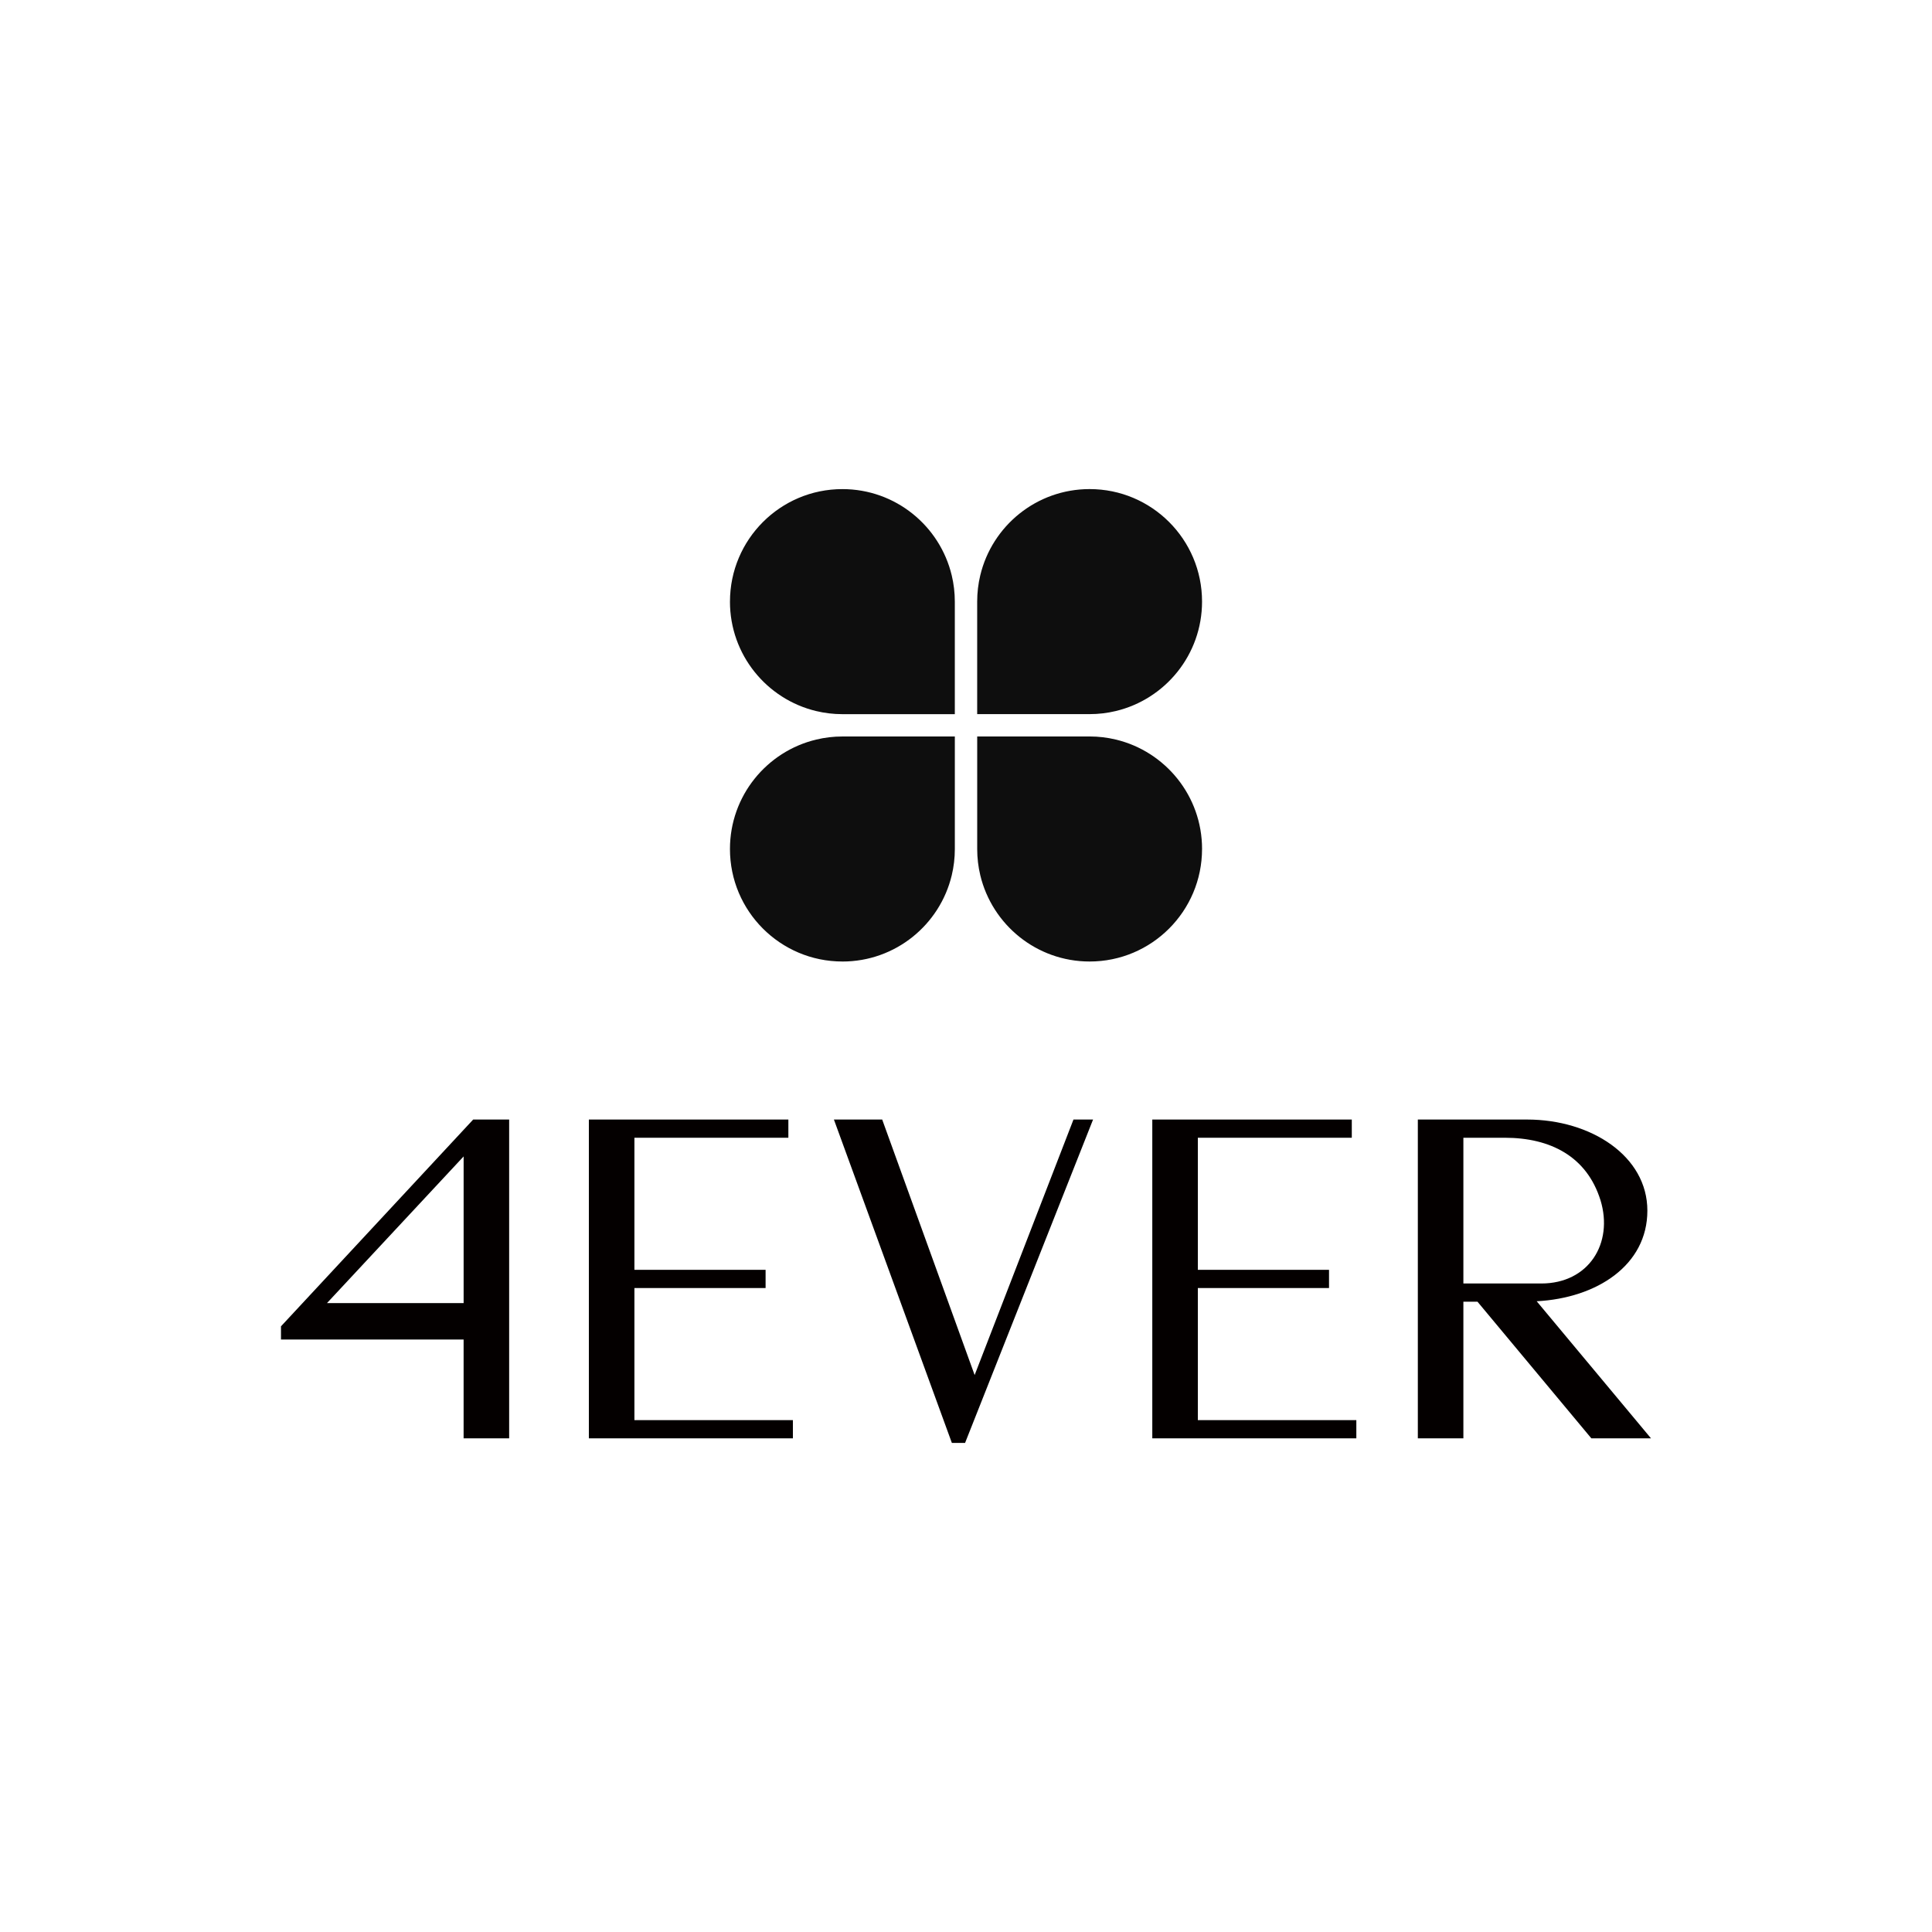
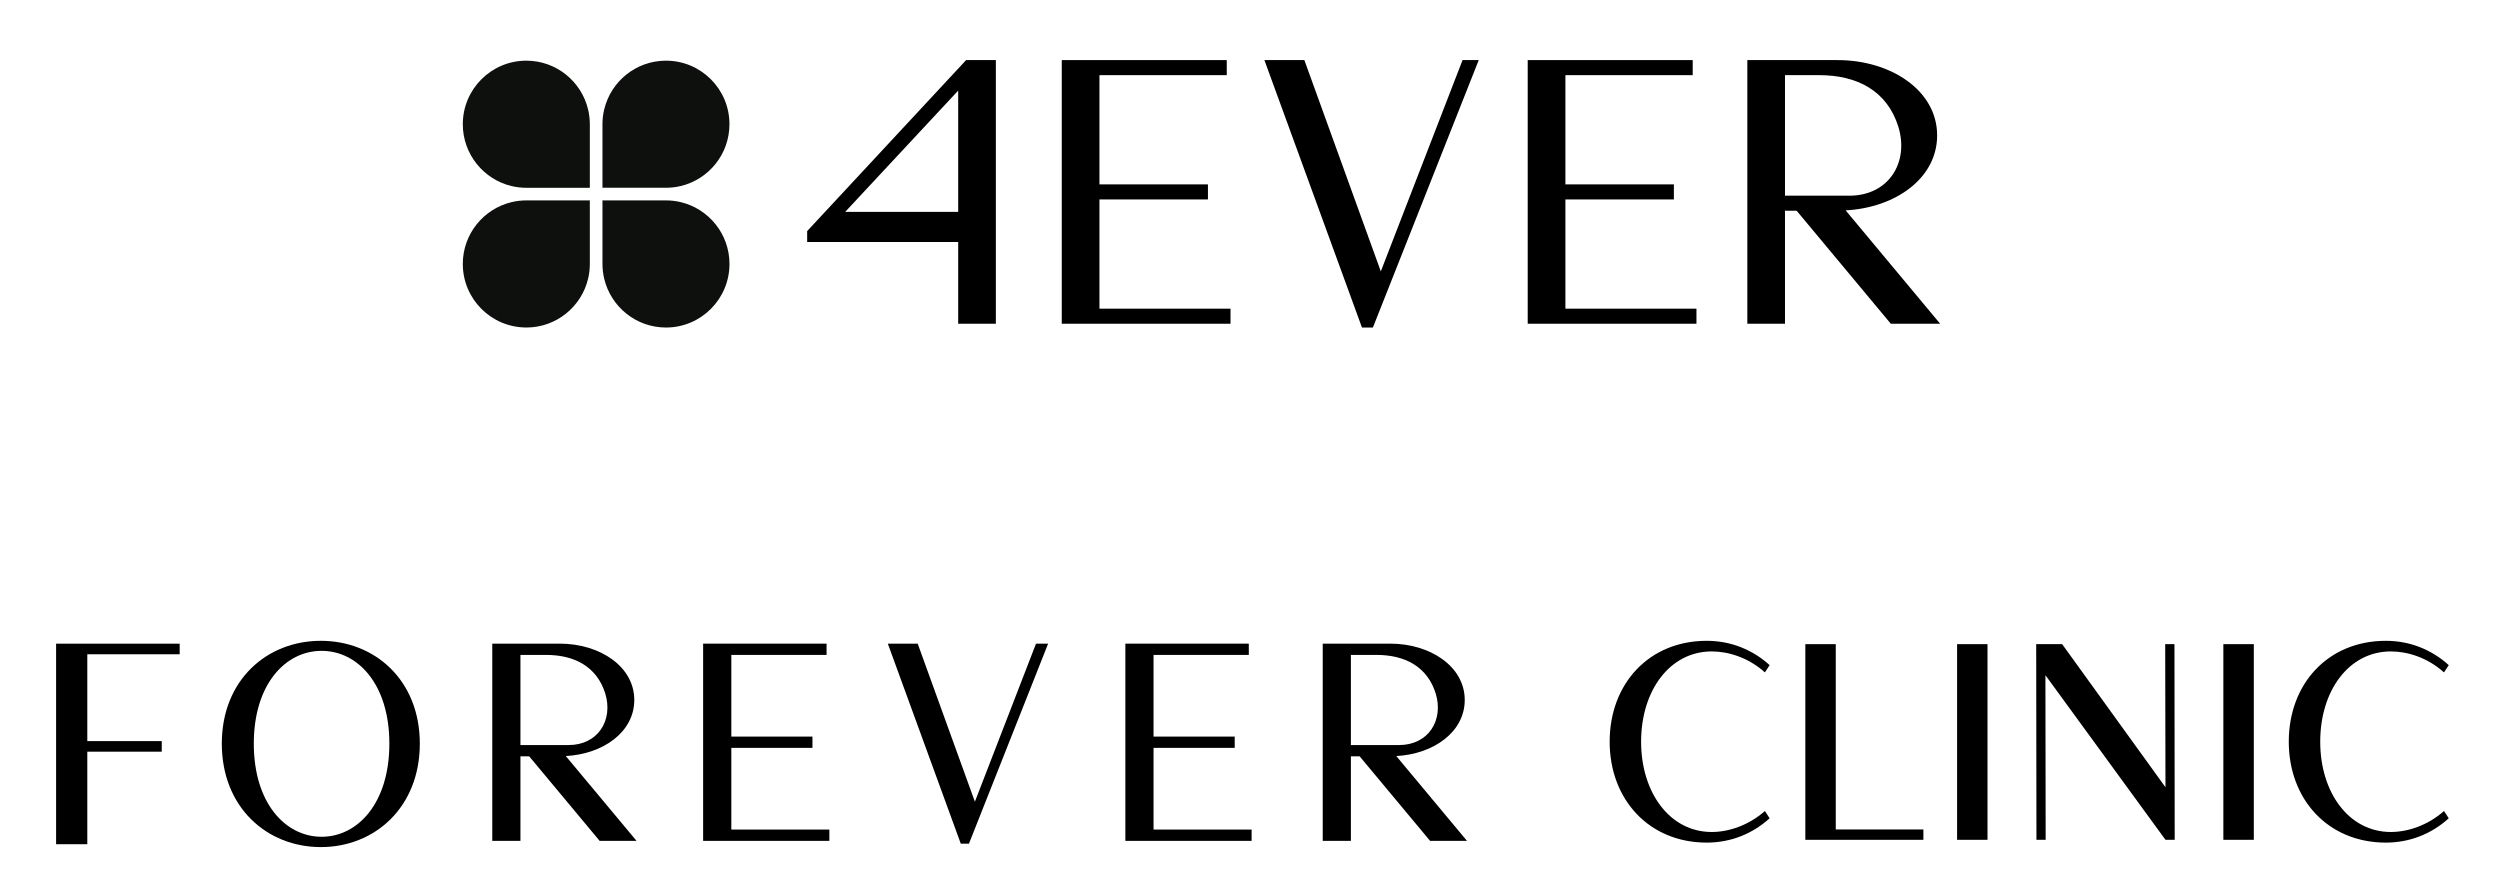
- <svg xmlns="http://www.w3.org/2000/svg" id="_레이어_1" data-name="레이어_1" version="1.1" viewBox="0 0 1080 1080">
-   <defs>
-     <style>
-       .st0 {
-         fill: #040000;
-       }
- 
-       .st1 {
-         fill: #0e0e0e;
-       }
-     </style>
-   </defs>
-   <g>
-     <path class="st0" d="M157.07,741.42l107.44-115.59h20.11v178.22h-25.46v-55.25h-102.09v-7.38ZM259.17,728.43v-81.98l-76.38,81.98h76.38Z" />
-     <path class="st0" d="M329.18,625.83h111.52v10.18h-86.06v73.83h73.33v10.18h-73.33v73.84h88.6v10.18h-114.06v-178.22Z" />
-     <path class="st0" d="M466.16,625.83h26.99l51.68,142.83,55.25-142.83h10.95l-71.55,180.77h-7.38l-65.94-180.77Z" />
-     <path class="st0" d="M644.14,625.83h111.52v10.18h-86.06v73.83h73.33v10.18h-73.33v73.84h88.6v10.18h-114.06v-178.22Z" />
-     <path class="st0" d="M792.57,625.83h61.11c35.65,0,67.21,20.36,67.21,50.92s-28.26,48.88-61.87,50.66l63.91,76.64h-33.35l-63.65-76.38h-7.89v76.38h-25.46v-178.22ZM894.67,670.89c-7.63-24.44-28.01-34.88-53.46-34.88h-23.17v81.47h43.54c26.48,0,40.48-22.41,33.1-46.59Z" />
-   </g>
-   <g>
-     <path class="st1" d="M609.1,273.4c-29.67,0-54.53,20.57-61.13,48.24-1.13,4.71-1.72,9.61-1.72,14.67v62.89h62.84c5.04,0,9.95-.59,14.66-1.73,27.64-6.61,48.2-31.49,48.2-61.18.01-34.74-28.13-62.89-62.84-62.89Z" />
-     <path class="st1" d="M408.05,336.31c0,29.69,20.56,54.57,48.2,61.18,4.71,1.13,9.61,1.73,14.66,1.73h62.84v-62.89c0-5.05-.59-9.96-1.72-14.67-6.61-27.68-31.47-48.25-61.13-48.25-34.71,0-62.84,28.17-62.84,62.91Z" />
-     <path class="st1" d="M470.91,537.5c29.67,0,54.53-20.57,61.13-48.24,1.13-4.71,1.72-9.61,1.72-14.67v-62.89h-62.84c-5.04,0-9.95.59-14.66,1.73-27.65,6.6-48.21,31.49-48.21,61.17,0,34.74,28.15,62.89,62.86,62.89h0Z" />
-     <path class="st1" d="M671.96,474.6c0-29.69-20.56-54.57-48.2-61.18-4.71-1.13-9.6-1.73-14.66-1.73h-62.84v62.89c0,5.05.59,9.96,1.72,14.67,6.61,27.66,31.47,48.24,61.13,48.24,34.71,0,62.84-28.17,62.84-62.91h0Z" />
-   </g>
+ <svg xmlns="http://www.w3.org/2000/svg" viewBox="154 369 286 102">
+   <path fill="#0E100E" d="M 230.188 375.941 C 226.758 375.941 223.883 378.32 223.121 381.516 C 222.988 382.062 222.922 382.629 222.922 383.211 L 222.922 390.48 L 230.184 390.48 C 230.766 390.48 231.336 390.414 231.879 390.281 C 235.074 389.52 237.449 386.641 237.449 383.211 C 237.453 379.195 234.199 375.941 230.188 375.941" />
+   <path fill="#0E100E" d="M 206.945 383.211 C 206.945 386.645 209.324 389.52 212.516 390.285 C 213.062 390.414 213.629 390.484 214.211 390.484 L 221.477 390.484 L 221.477 383.215 C 221.477 382.629 221.406 382.062 221.277 381.52 C 220.516 378.32 217.641 375.941 214.211 375.941 C 210.199 375.941 206.945 379.195 206.945 383.211" />
+   <path fill="#0E100E" d="M 214.211 406.469 C 217.641 406.469 220.516 404.09 221.277 400.891 C 221.41 400.348 221.477 399.781 221.477 399.195 L 221.477 391.926 L 214.215 391.926 C 213.633 391.926 213.062 391.992 212.52 392.125 C 209.32 392.887 206.945 395.766 206.945 399.195 C 206.945 403.211 210.199 406.465 214.211 406.465 Z" />
+   <path fill="#0E100E" d="M 237.453 399.199 C 237.453 395.766 235.078 392.891 231.883 392.125 C 231.336 391.992 230.77 391.926 230.188 391.926 L 222.922 391.926 L 222.922 399.195 C 222.922 399.777 222.992 400.348 223.121 400.891 C 223.887 404.09 226.758 406.469 230.188 406.469 C 234.199 406.469 237.453 403.211 237.453 399.195 Z" />
+   <path fill="#000000" d="M 263.617 393.238 L 263.617 379.363 L 250.691 393.238 Z M 246.34 395.438 L 264.523 375.875 L 267.926 375.875 L 267.926 406.035 L 263.617 406.035 L 263.617 396.688 L 246.34 396.688 Z" />
+   <path fill="#000000" d="M 275.465 375.875 L 294.34 375.875 L 294.34 377.598 L 279.777 377.598 L 279.777 390.094 L 292.188 390.094 L 292.188 391.816 L 279.777 391.816 L 279.777 404.312 L 294.77 404.312 L 294.77 406.035 L 275.465 406.035 Z" />
+   <path fill="#000000" d="M 298.648 375.875 L 303.219 375.875 L 311.965 400.047 L 321.316 375.875 L 323.168 375.875 L 311.059 406.469 L 309.809 406.469 Z" />
+   <path fill="#000000" d="M 328.77 375.875 L 347.645 375.875 L 347.645 377.598 L 333.082 377.598 L 333.082 390.094 L 345.492 390.094 L 345.492 391.816 L 333.082 391.816 L 333.082 404.312 L 348.074 404.312 L 348.074 406.035 L 328.77 406.035 Z" />
+   <path fill="#000000" d="M 371.172 383.5 C 369.879 379.363 366.434 377.598 362.125 377.598 L 358.203 377.598 L 358.203 391.387 L 365.57 391.387 C 370.051 391.387 372.422 387.594 371.172 383.5 M 353.895 375.875 L 364.234 375.875 C 370.27 375.875 375.609 379.32 375.609 384.492 C 375.609 389.402 370.828 392.766 365.141 393.066 L 375.953 406.035 L 370.309 406.035 L 359.539 393.109 L 358.203 393.109 L 358.203 406.035 L 353.895 406.035 Z" />
+   <path fill="#000000" d="M 163.988 443.848 L 163.988 453.781 L 172.504 453.781 L 172.504 454.992 L 163.988 454.992 L 163.988 465.578 L 160.418 465.578 L 160.418 442.637 L 174.555 442.637 L 174.555 443.848 Z" />
+   <path fill="#000000" d="M 198.543 454.074 C 198.543 447.258 194.918 443.457 190.789 443.457 C 186.664 443.457 183.035 447.258 183.035 454.074 C 183.035 460.891 186.664 464.727 190.789 464.727 C 194.918 464.727 198.543 460.891 198.543 454.074 M 179.375 454.074 C 179.375 446.801 184.527 442.309 190.703 442.309 C 196.875 442.309 202.027 446.801 202.027 454.074 C 202.027 461.352 196.875 465.906 190.703 465.906 C 184.527 465.906 179.375 461.352 179.375 454.074" />
+   <path fill="#000000" d="M 223.242 448.336 C 222.273 445.242 219.695 443.922 216.473 443.922 L 213.539 443.922 L 213.539 454.234 L 219.051 454.234 C 222.402 454.234 224.176 451.398 223.242 448.336 M 210.316 442.633 L 218.051 442.633 C 222.566 442.633 226.562 445.211 226.562 449.078 C 226.562 452.75 222.984 455.266 218.727 455.492 L 226.82 465.195 L 222.598 465.195 L 214.539 455.523 L 213.539 455.523 L 213.539 465.195 L 210.316 465.195 Z" />
+   <path fill="#000000" d="M 234.438 442.633 L 248.559 442.633 L 248.559 443.922 L 237.664 443.922 L 237.664 453.266 L 246.945 453.266 L 246.945 454.555 L 237.664 454.555 L 237.664 463.902 L 248.879 463.902 L 248.879 465.195 L 234.438 465.195 Z" />
+   <path fill="#000000" d="M 255.566 442.633 L 258.984 442.633 L 265.527 460.715 L 272.52 442.633 L 273.906 442.633 L 264.848 465.516 L 263.914 465.516 Z" />
+   <path fill="#000000" d="M 282.742 442.633 L 296.863 442.633 L 296.863 443.922 L 285.965 443.922 L 285.965 453.266 L 295.25 453.266 L 295.25 454.555 L 285.965 454.555 L 285.965 463.902 L 297.184 463.902 L 297.184 465.195 L 282.742 465.195 Z" />
+   <path fill="#000000" d="M 318.246 448.336 C 317.277 445.242 314.699 443.922 311.477 443.922 L 308.543 443.922 L 308.543 454.234 L 314.055 454.234 C 317.406 454.234 319.18 451.398 318.246 448.336 M 305.32 442.633 L 313.059 442.633 C 317.57 442.633 321.566 445.211 321.566 449.078 C 321.566 452.75 317.988 455.266 313.734 455.492 L 321.824 465.195 L 317.602 465.195 L 309.543 455.523 L 308.543 455.523 L 308.543 465.195 L 305.32 465.195 Z" />
+   <path fill="#000000" d="M 338.145 453.852 C 338.145 447.199 342.656 442.309 349.25 442.309 C 352.02 442.309 354.504 443.332 356.445 445.09 L 355.906 445.922 C 354.02 444.227 351.734 443.523 349.824 443.523 C 345.027 443.523 341.742 448 341.742 453.852 C 341.742 459.672 345.027 464.18 349.824 464.18 C 351.734 464.18 354.02 463.445 355.906 461.781 L 356.445 462.613 C 354.504 464.371 352.02 465.395 349.25 465.395 C 342.656 465.395 338.145 460.469 338.145 453.852" />
+   <path fill="#000000" d="M 374.035 463.891 L 374.035 465.074 L 360.531 465.074 L 360.531 442.691 L 364.012 442.691 L 364.012 463.891 Z" />
+   <path fill="#000000" d="M 377.891 442.691 L 381.371 442.691 L 381.371 465.074 L 377.891 465.074 Z" />
+   <path fill="#000000" d="M 402.758 442.691 L 402.785 465.074 L 401.73 465.074 L 387.996 446.242 L 388.023 465.074 L 386.969 465.074 L 386.941 442.691 L 389.91 442.691 L 401.73 459.062 L 401.699 442.691 Z" />
+   <path fill="#000000" d="M 408.352 442.691 L 411.836 442.691 L 411.836 465.074 L 408.352 465.074 Z" />
+   <path fill="#000000" d="M 415.836 453.852 C 415.836 447.199 420.344 442.309 426.941 442.309 C 429.711 442.309 432.195 443.332 434.137 445.09 L 433.594 445.922 C 431.707 444.227 429.426 443.523 427.512 443.523 C 422.715 443.523 419.434 448 419.434 453.852 C 419.434 459.672 422.715 464.18 427.512 464.18 C 429.426 464.18 431.707 463.445 433.594 461.781 L 434.137 462.613 C 432.195 464.371 429.711 465.395 426.941 465.395 C 420.344 465.395 415.836 460.469 415.836 453.852" />
</svg>
